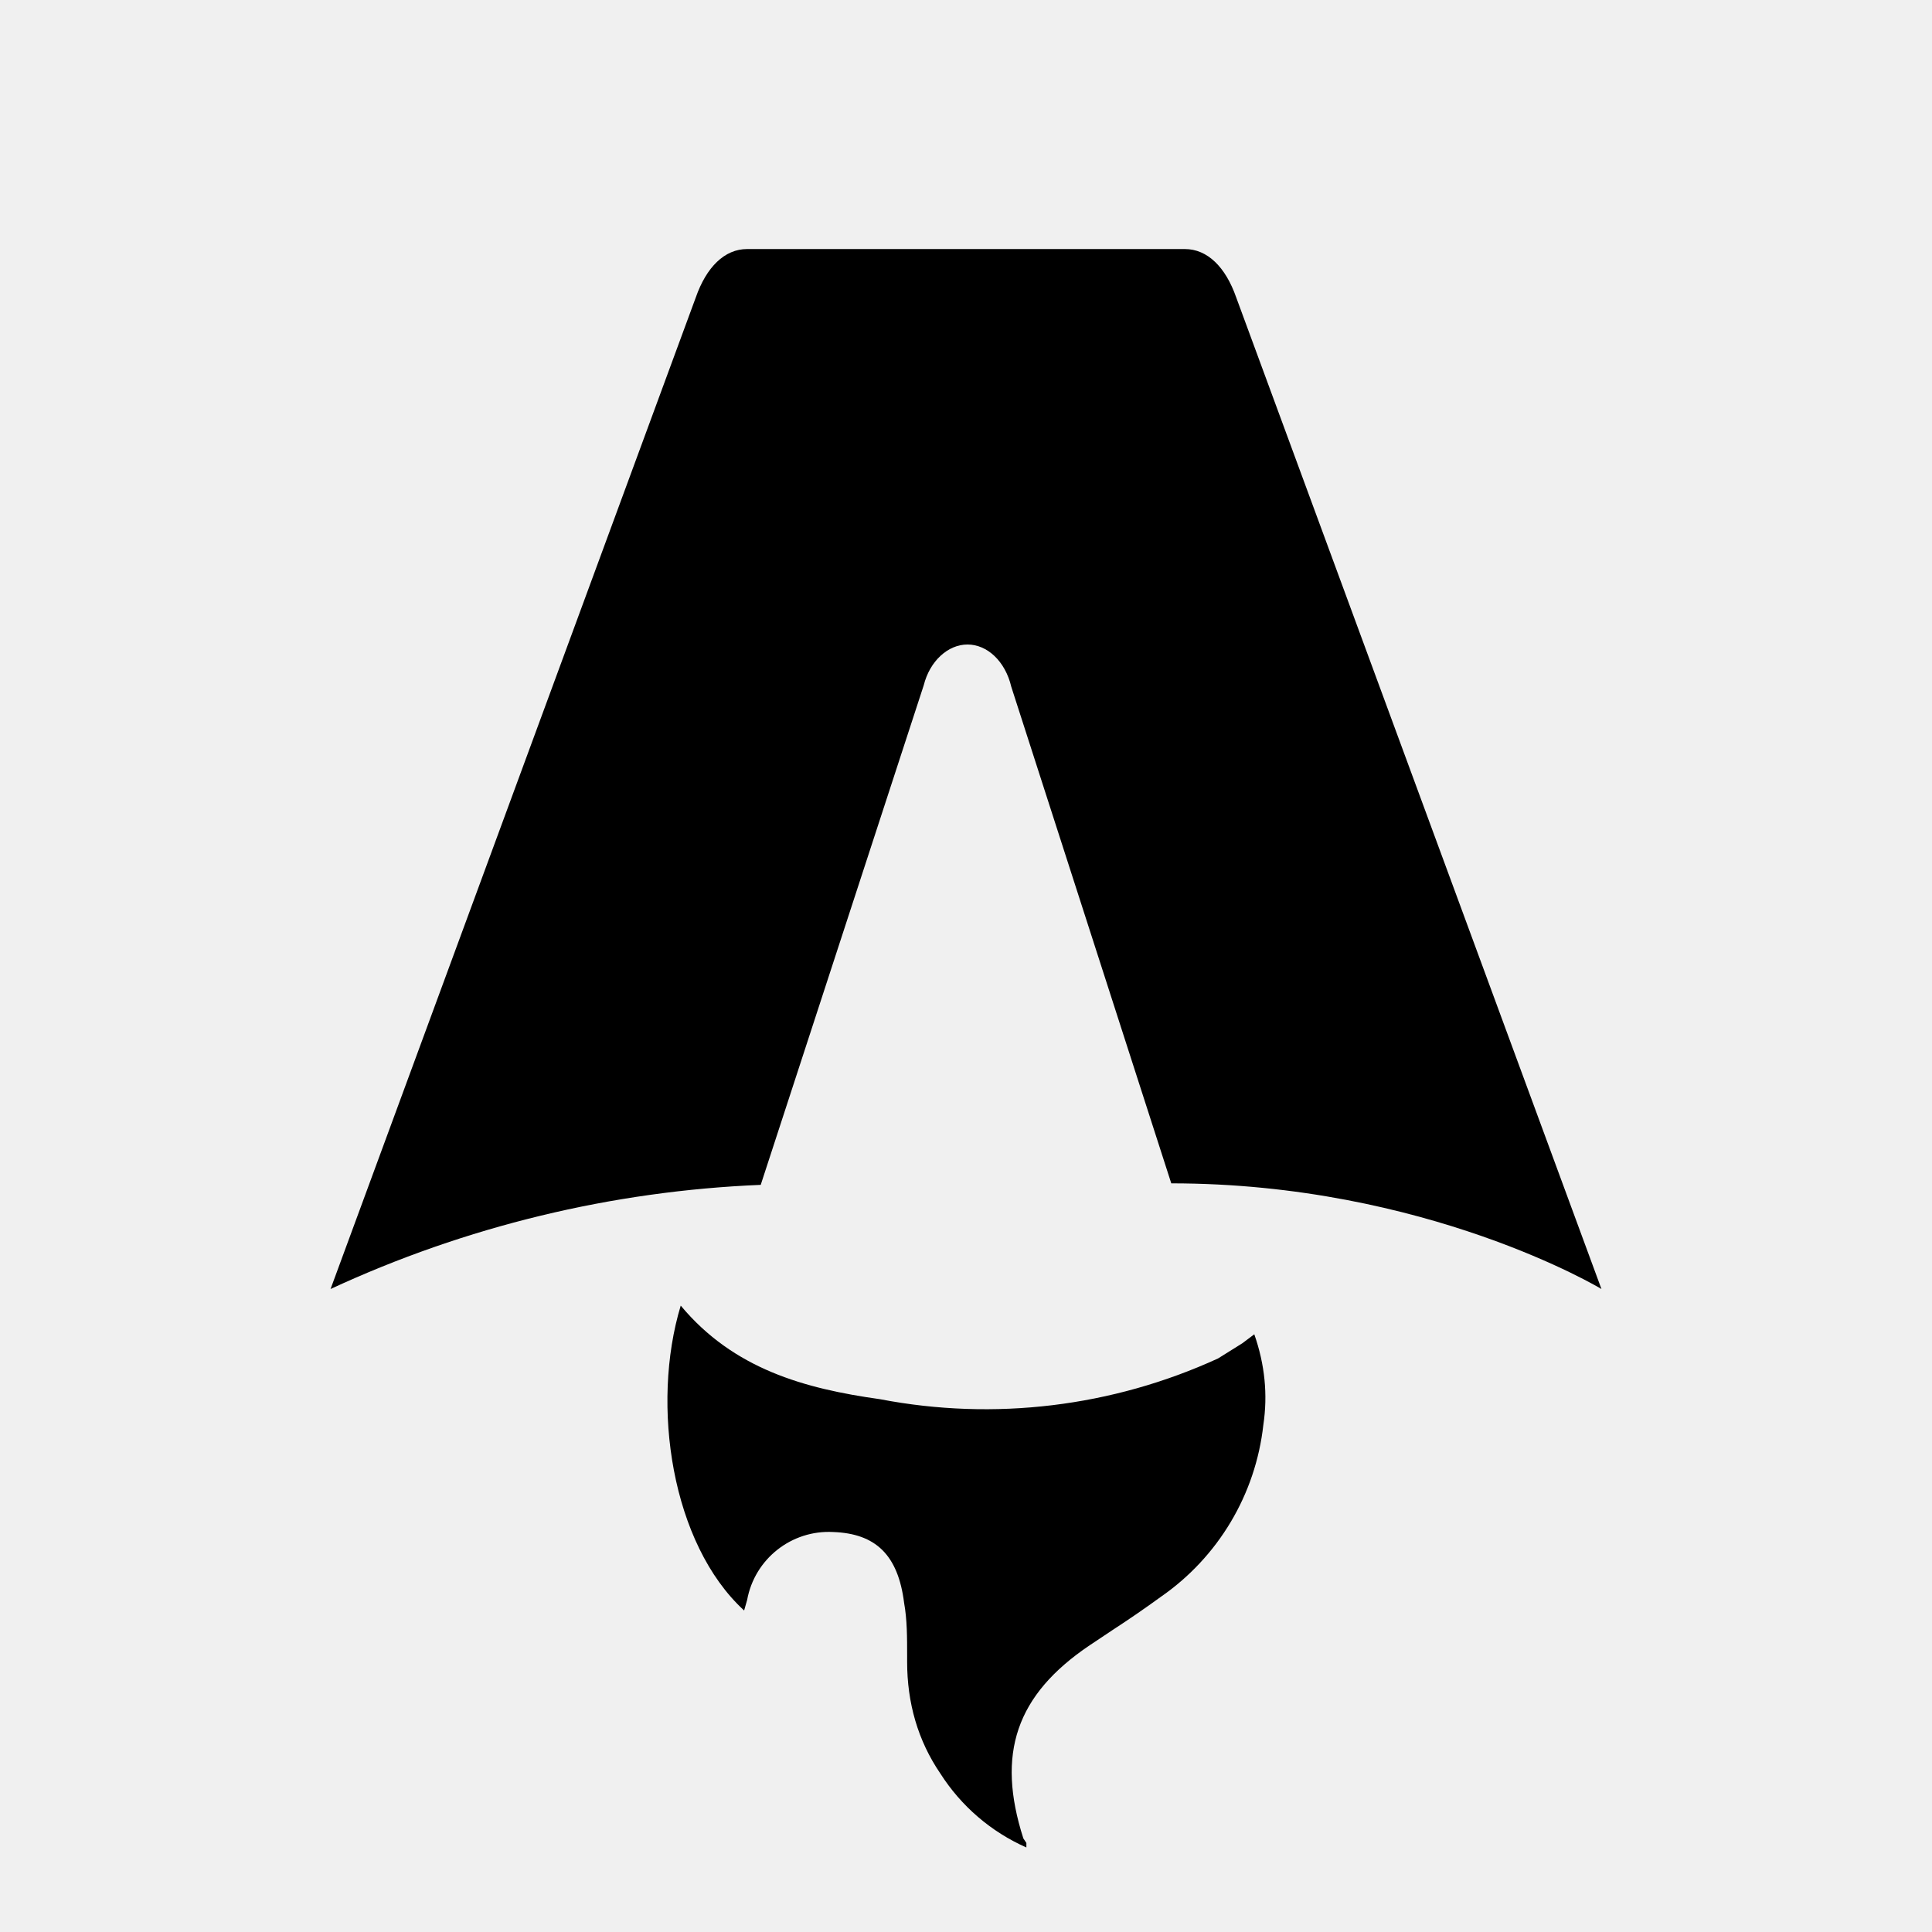
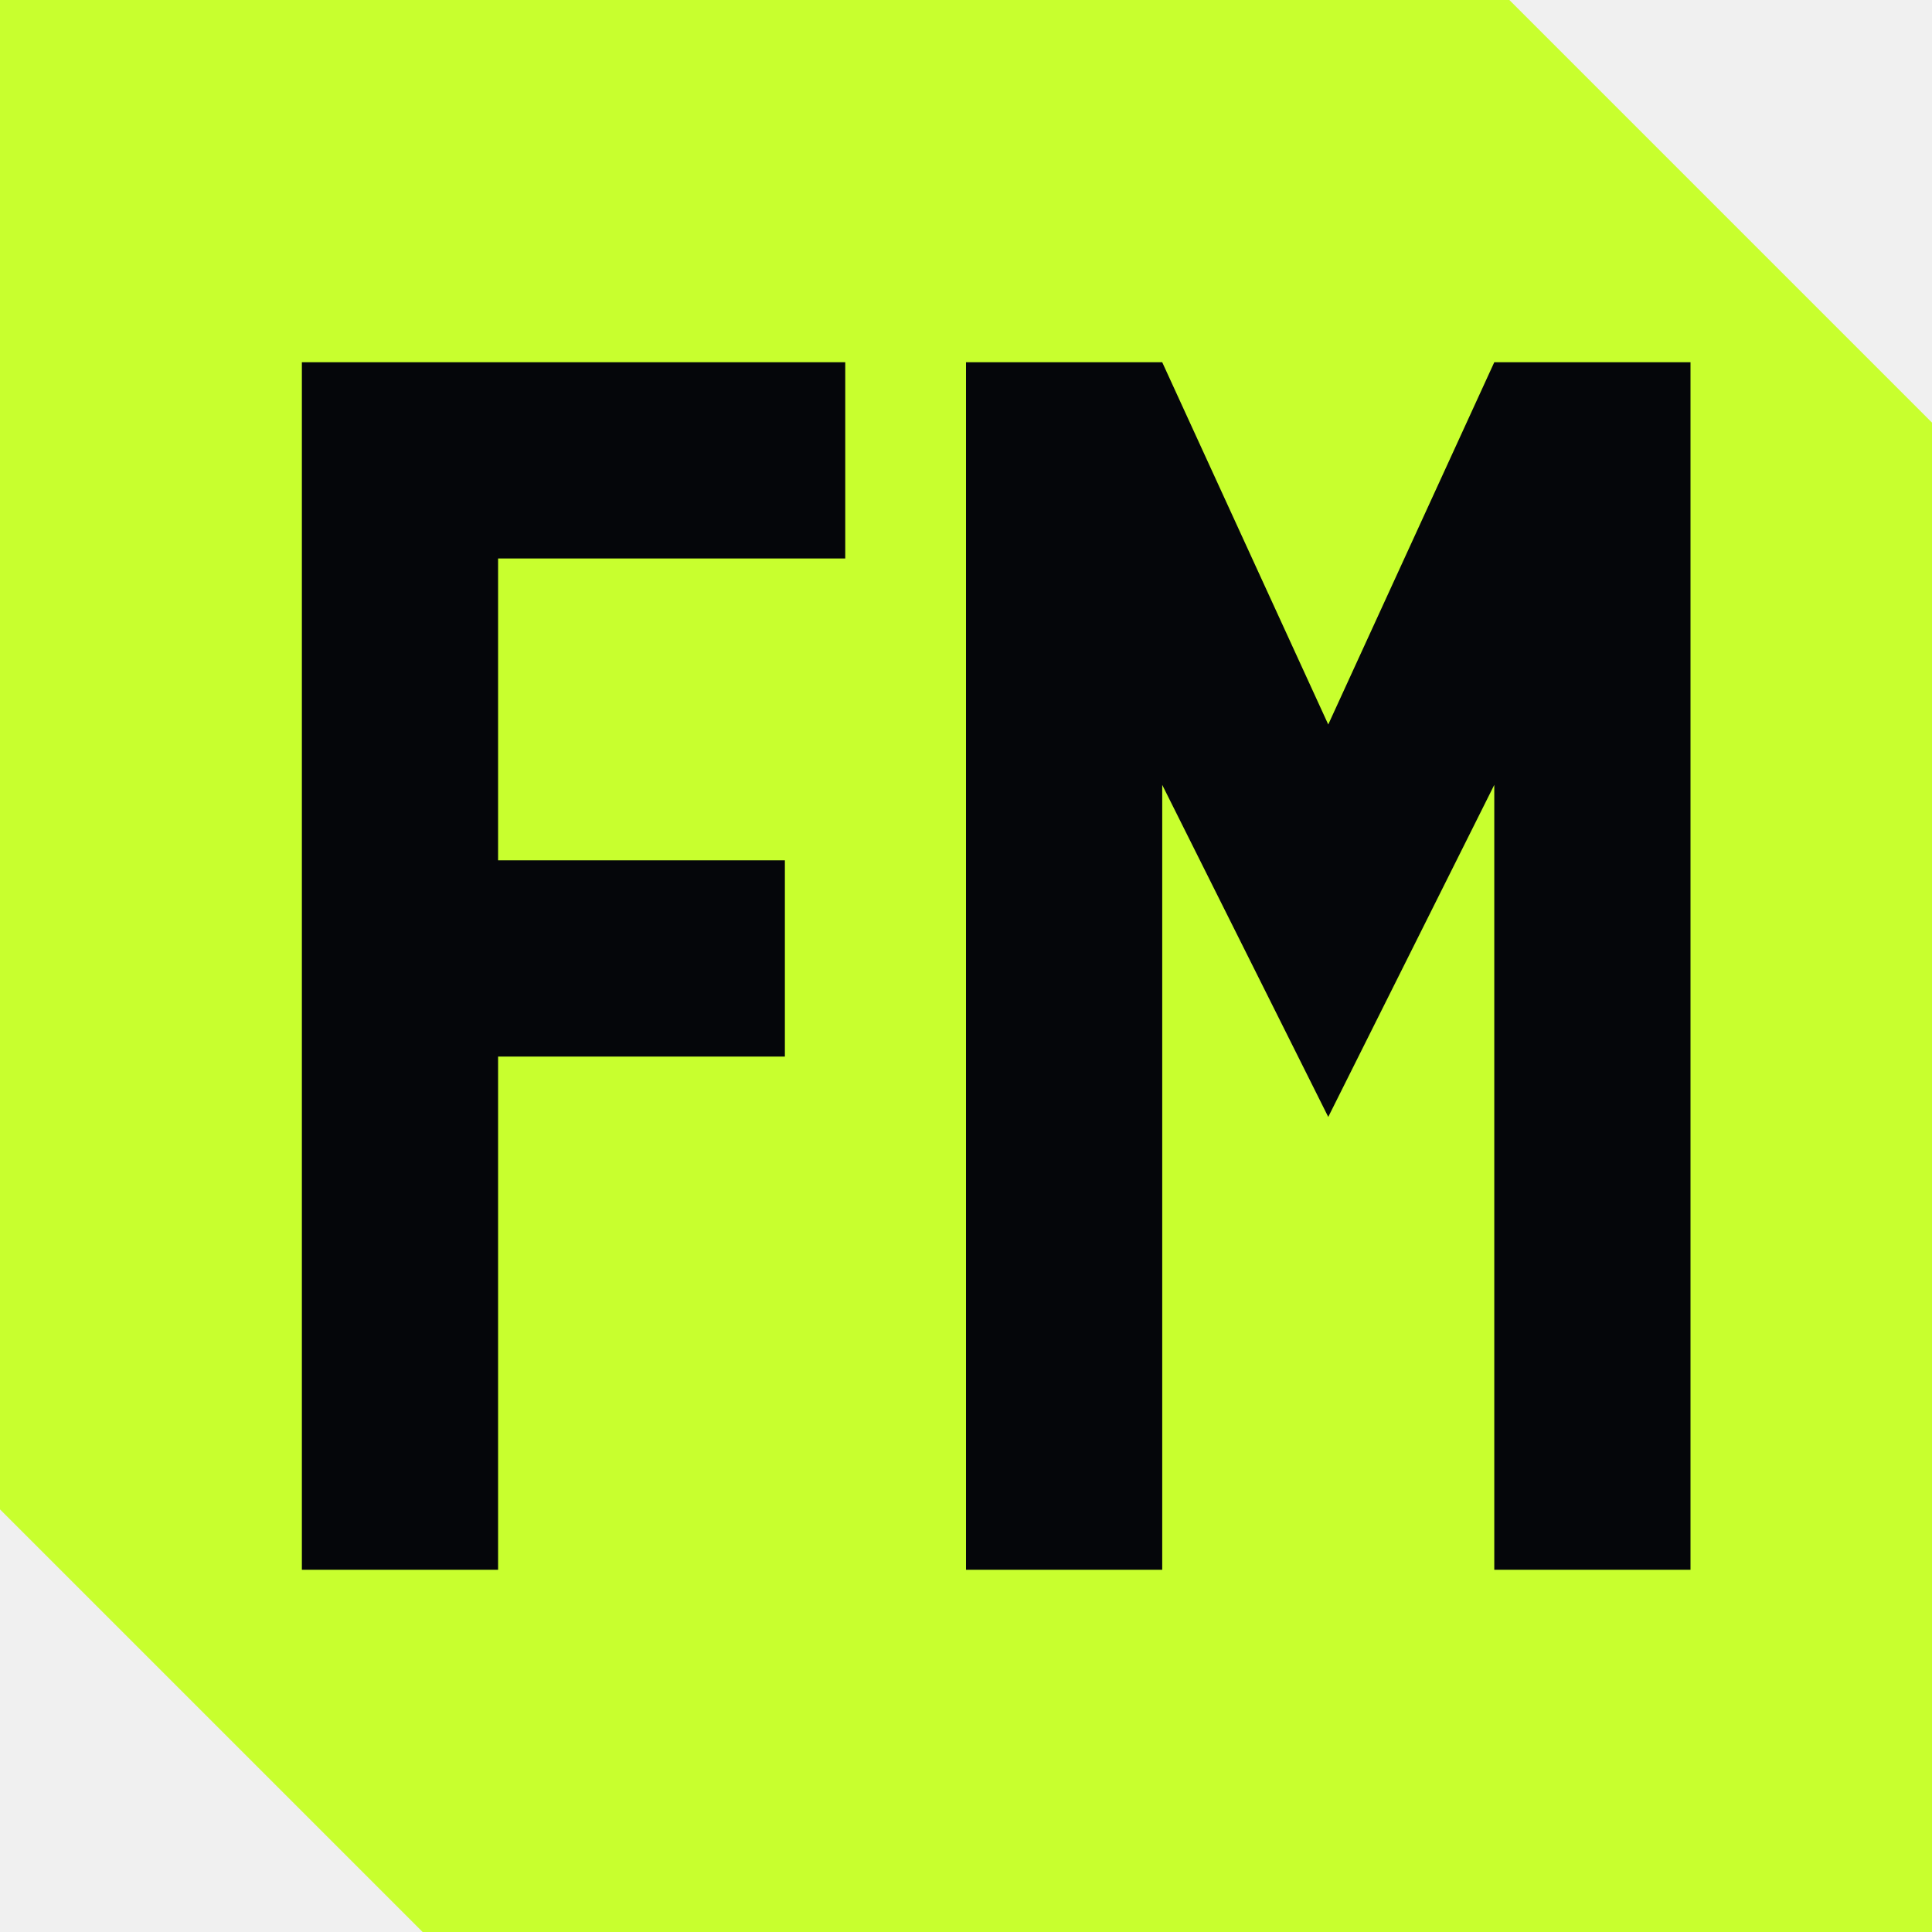
- <svg xmlns="http://www.w3.org/2000/svg" fill="none" viewBox="0 0 128 128">
-   <path d="M50.4 78.5a75.1 75.1 0 0 0-28.5 6.9l24.2-65.7c.7-2 1.9-3.2 3.4-3.2h29c1.5 0 2.7 1.2 3.4 3.2l24.2 65.7s-11.6-7-28.5-7L67 45.5c-.4-1.7-1.6-2.8-2.9-2.8-1.3 0-2.5 1.1-2.9 2.7L50.4 78.5Zm-1.1 28.2Zm-4.2-20.2c-2 6.6-.6 15.8 4.2 20.2a17.5 17.5 0 0 1 .2-.7 5.5 5.5 0 0 1 5.7-4.5c2.8.1 4.3 1.5 4.7 4.7.2 1.1.2 2.3.2 3.5v.4c0 2.7.7 5.2 2.2 7.4a13 13 0 0 0 5.7 4.9v-.3l-.2-.3c-1.8-5.6-.5-9.5 4.4-12.8l1.5-1a73 73 0 0 0 3.2-2.2 16 16 0 0 0 6.8-11.4c.3-2 .1-4-.6-6l-.8.6-1.6 1a37 37 0 0 1-22.4 2.7c-5-.7-9.7-2-13.2-6.2Z" />
-   <style>
-         path { fill: #000; }
-         @media (prefers-color-scheme: dark) {
-             path { fill: #FFF; }
-         }
-     </style>
+ <svg xmlns="http://www.w3.org/2000/svg" viewBox="0 0 64 64">
+   <polygon points="0,0 50,0 64,14 64,64 14,64 0,50" fill="#c8ff2e" />
+   <path fill="#05060a" d="M10 52V12H28V18.5H16.5V28.5H26V35H16.5V52ZM32 52V12H38.5L44 24L49.5 12H56V52H49.5V26L44 37L38.5 26V52Z" />
</svg>
